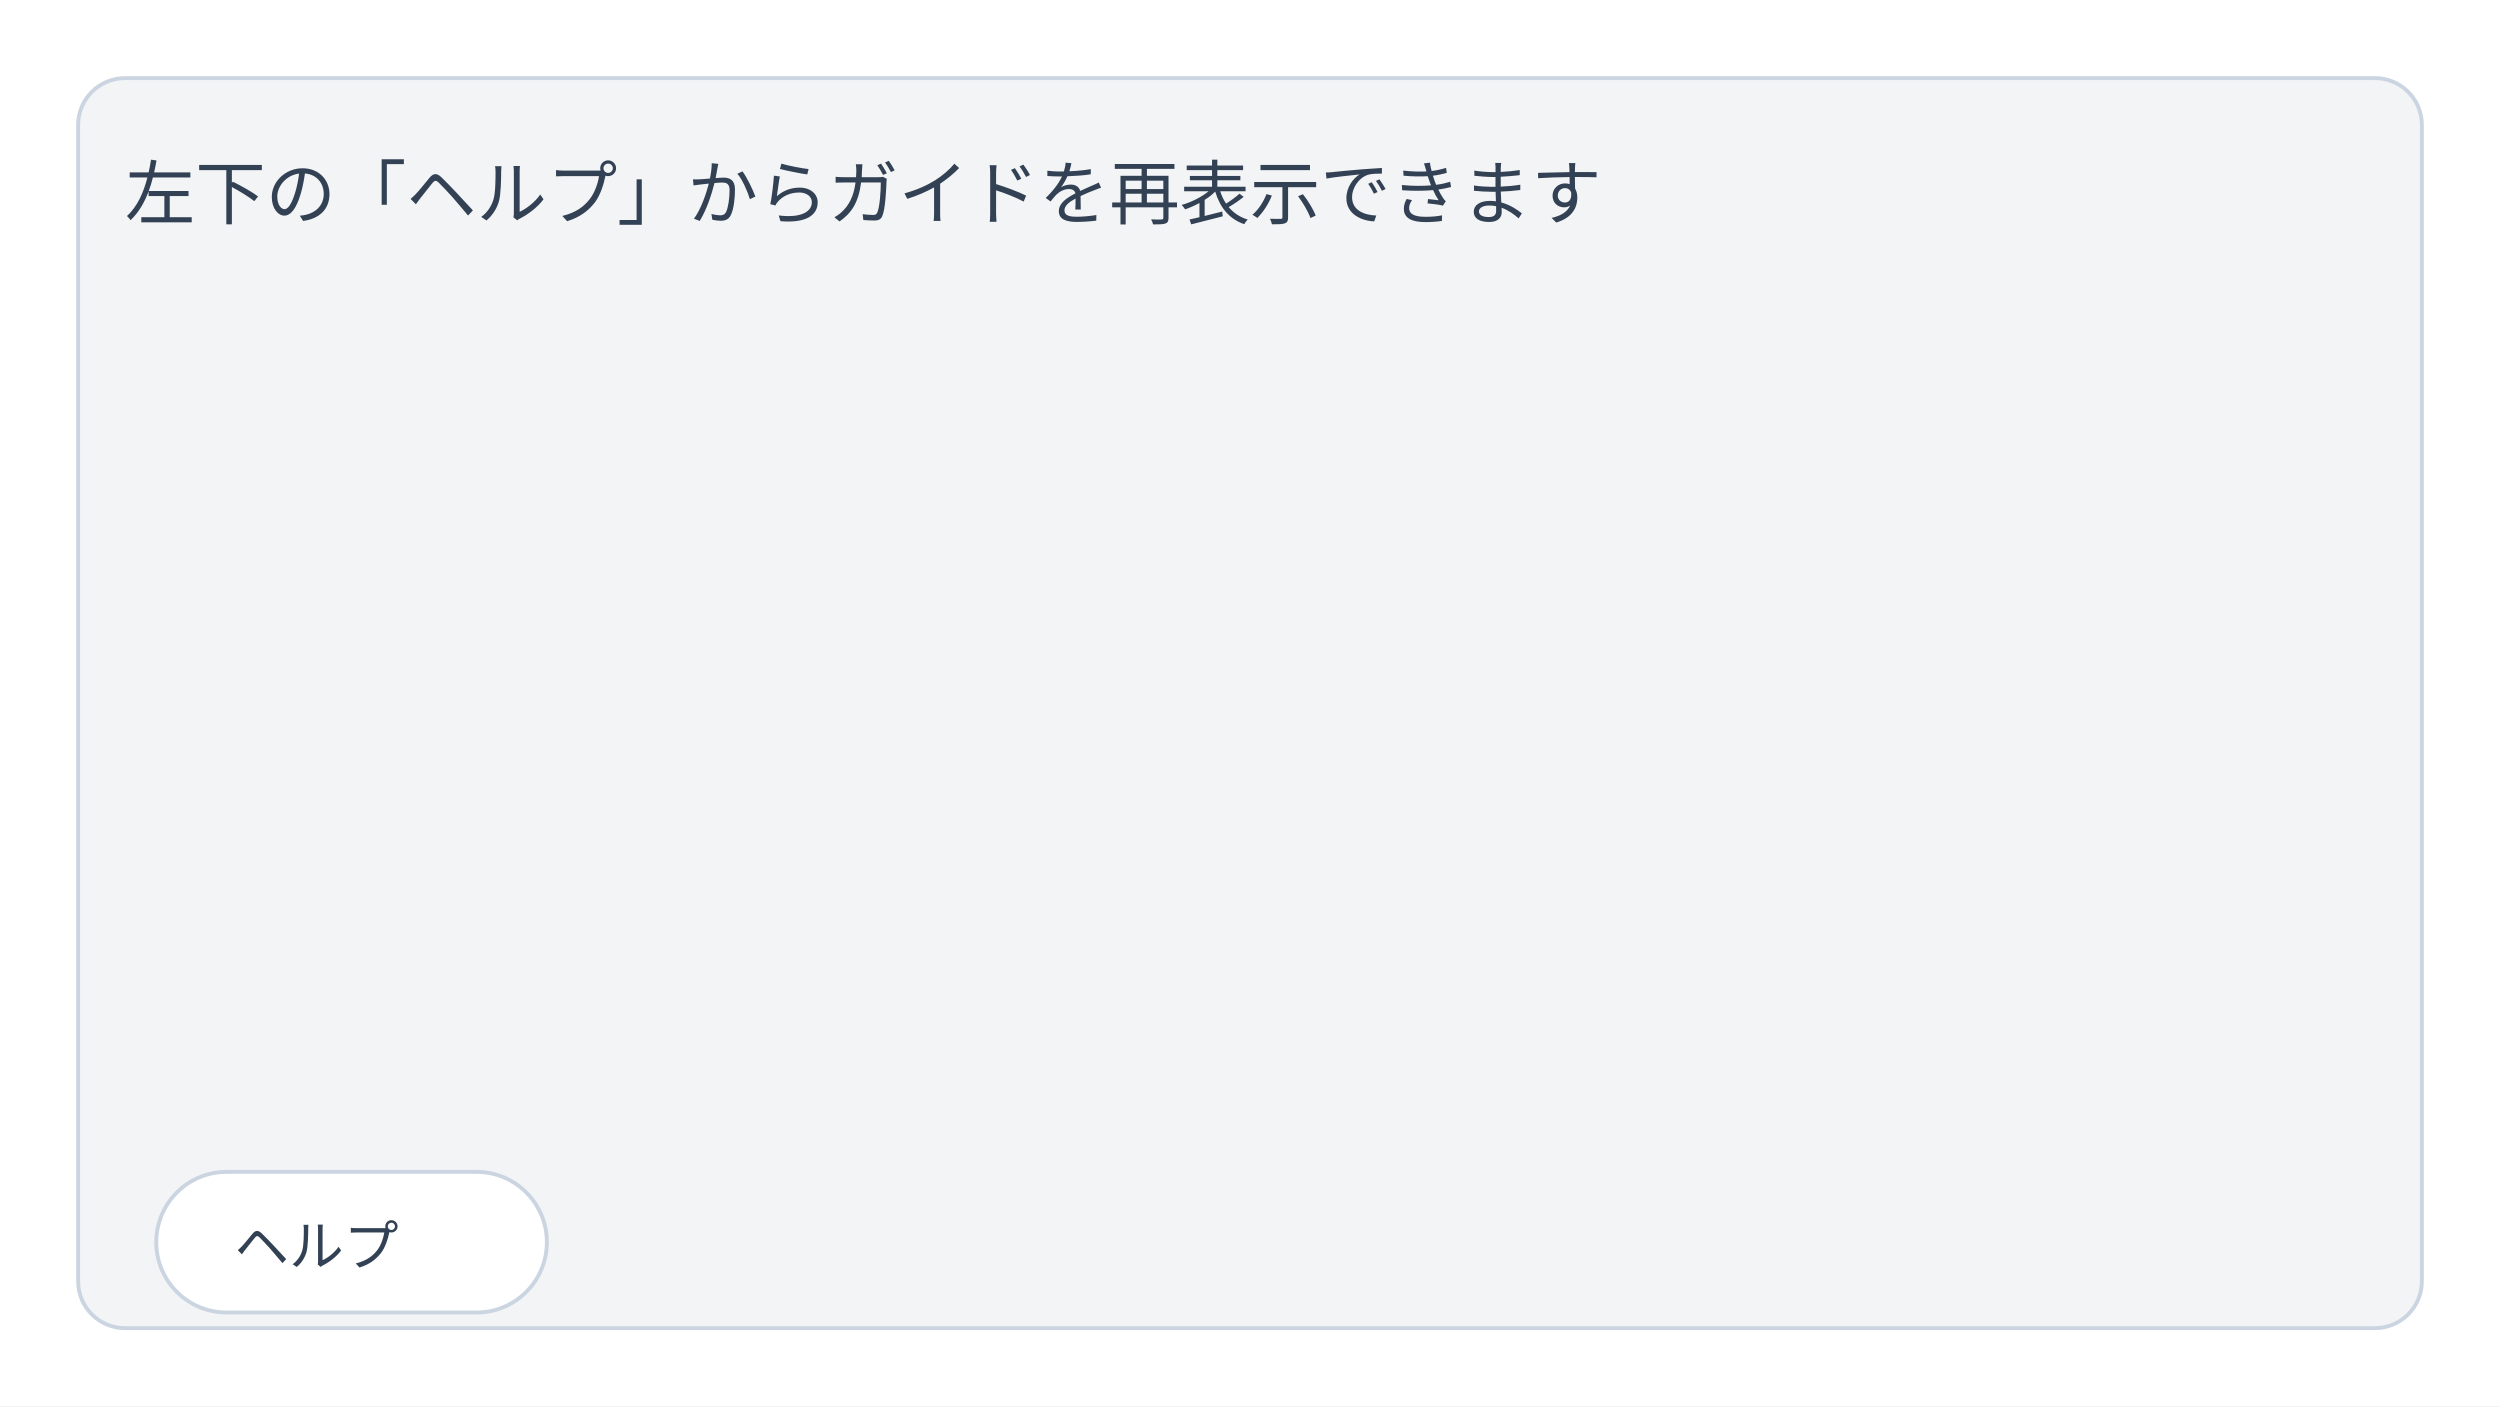
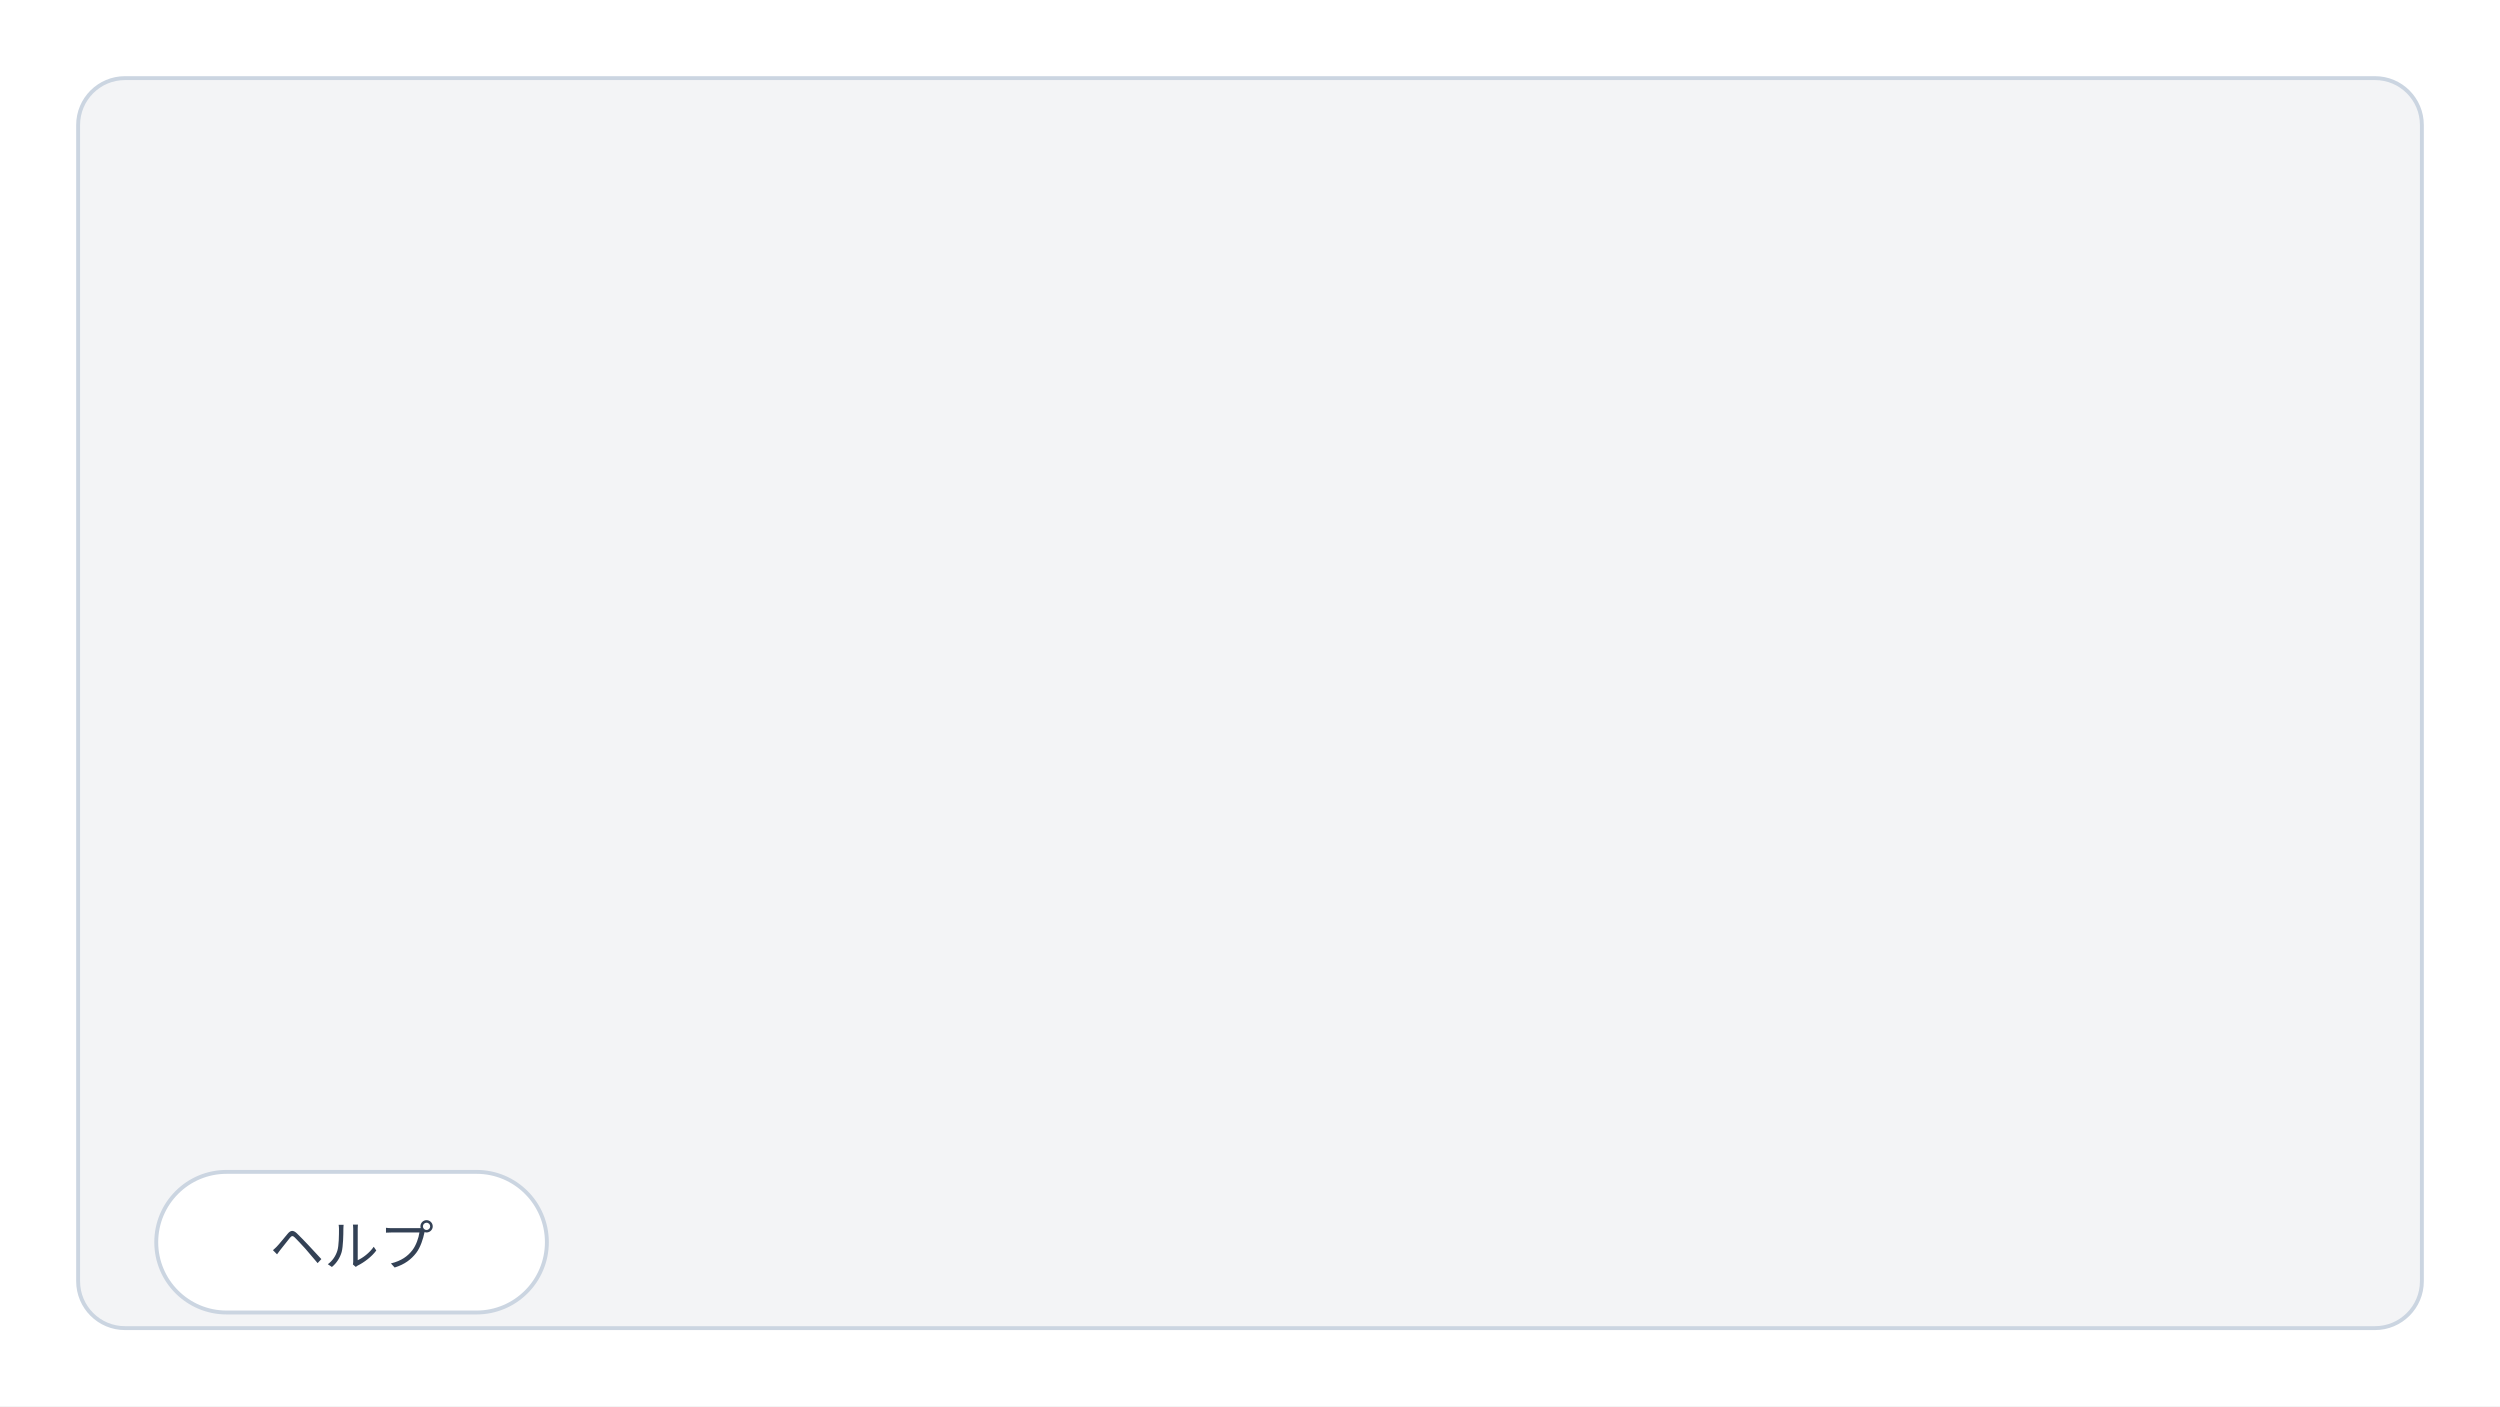
<svg xmlns="http://www.w3.org/2000/svg" width="640" height="360" viewBox="0 0 640 360">
  <rect width="640" height="360" fill="#ffffff" />
  <rect x="20" y="20" width="600" height="320" rx="12" fill="#f3f4f6" stroke="#cbd5e1" />
  <rect x="40" y="300" width="100" height="36" rx="18" fill="#ffffff" stroke="#cbd5e1" />
-   <text x="60" y="324" font-family="Arial, sans-serif" font-size="14" fill="#334155">ヘルプ</text>
-   <text x="32" y="56" font-family="Arial, sans-serif" font-size="18" fill="#334155">左下の「ヘルプ」からガイドを再表示できます</text>
+   <text x="90" y="324" text-anchor="middle" font-family="Arial, sans-serif" font-size="14" fill="#334155">ヘルプ</text>
</svg>
